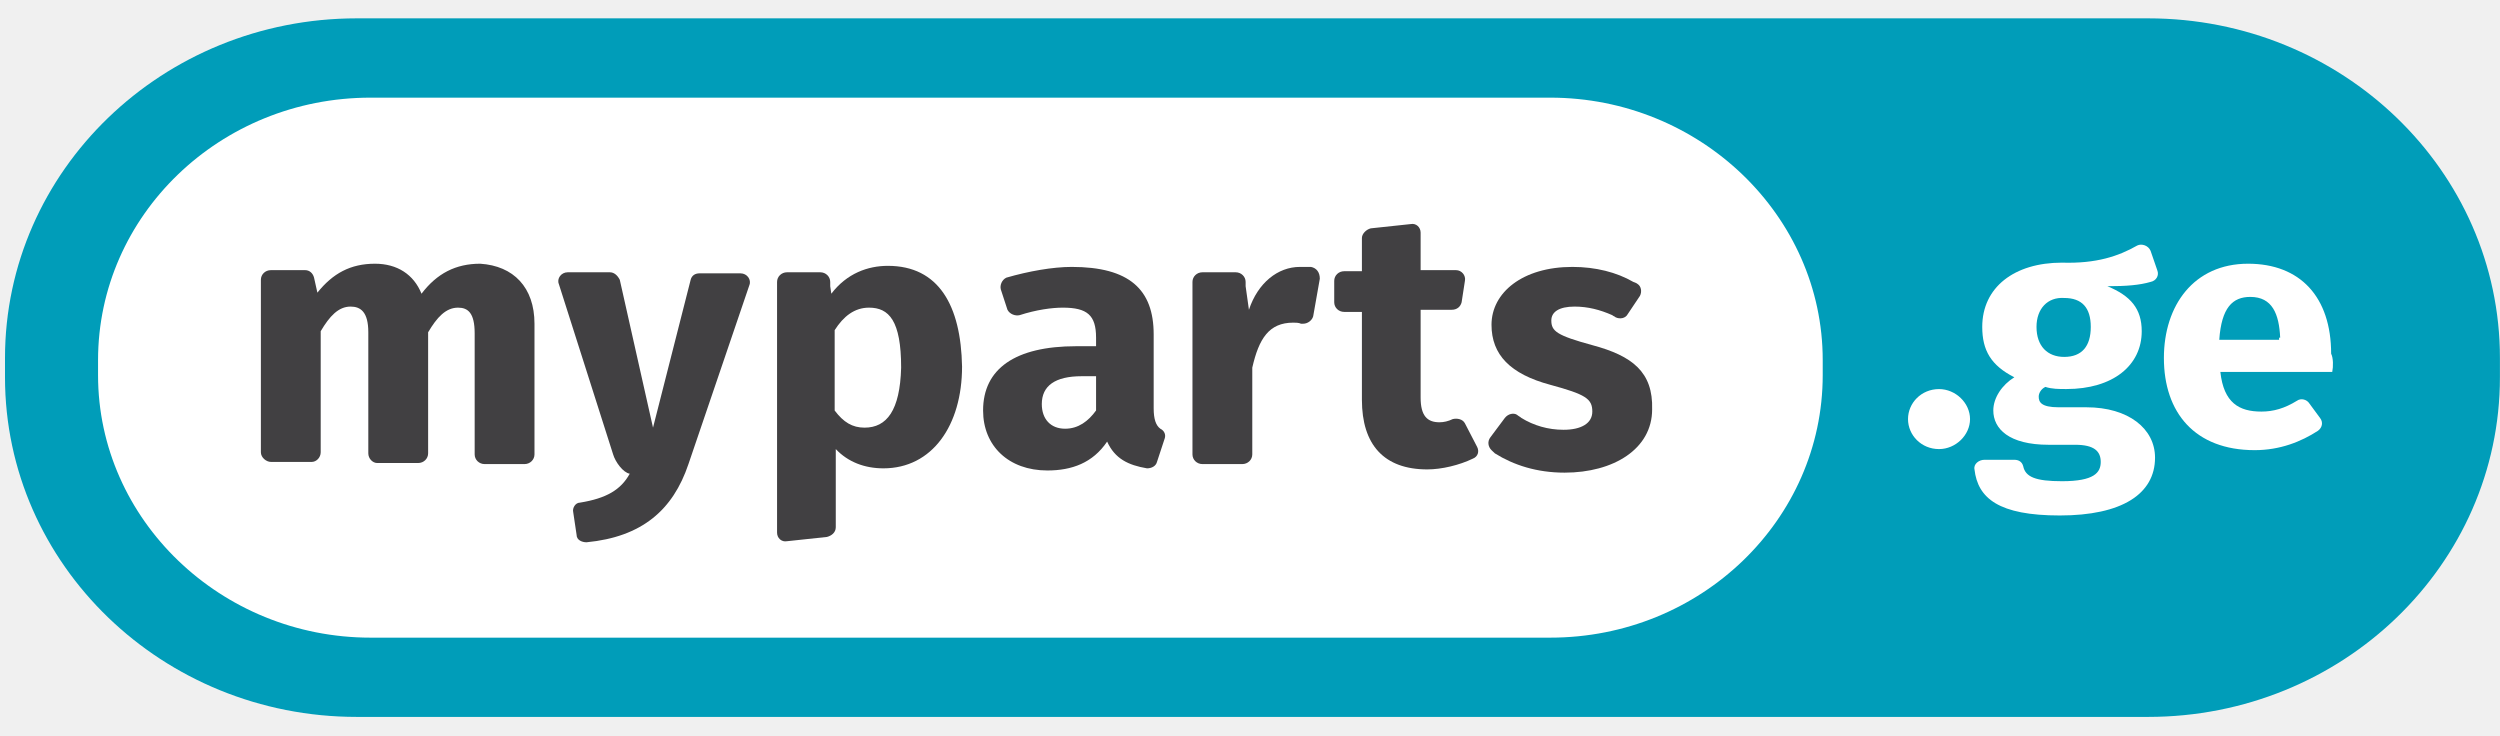
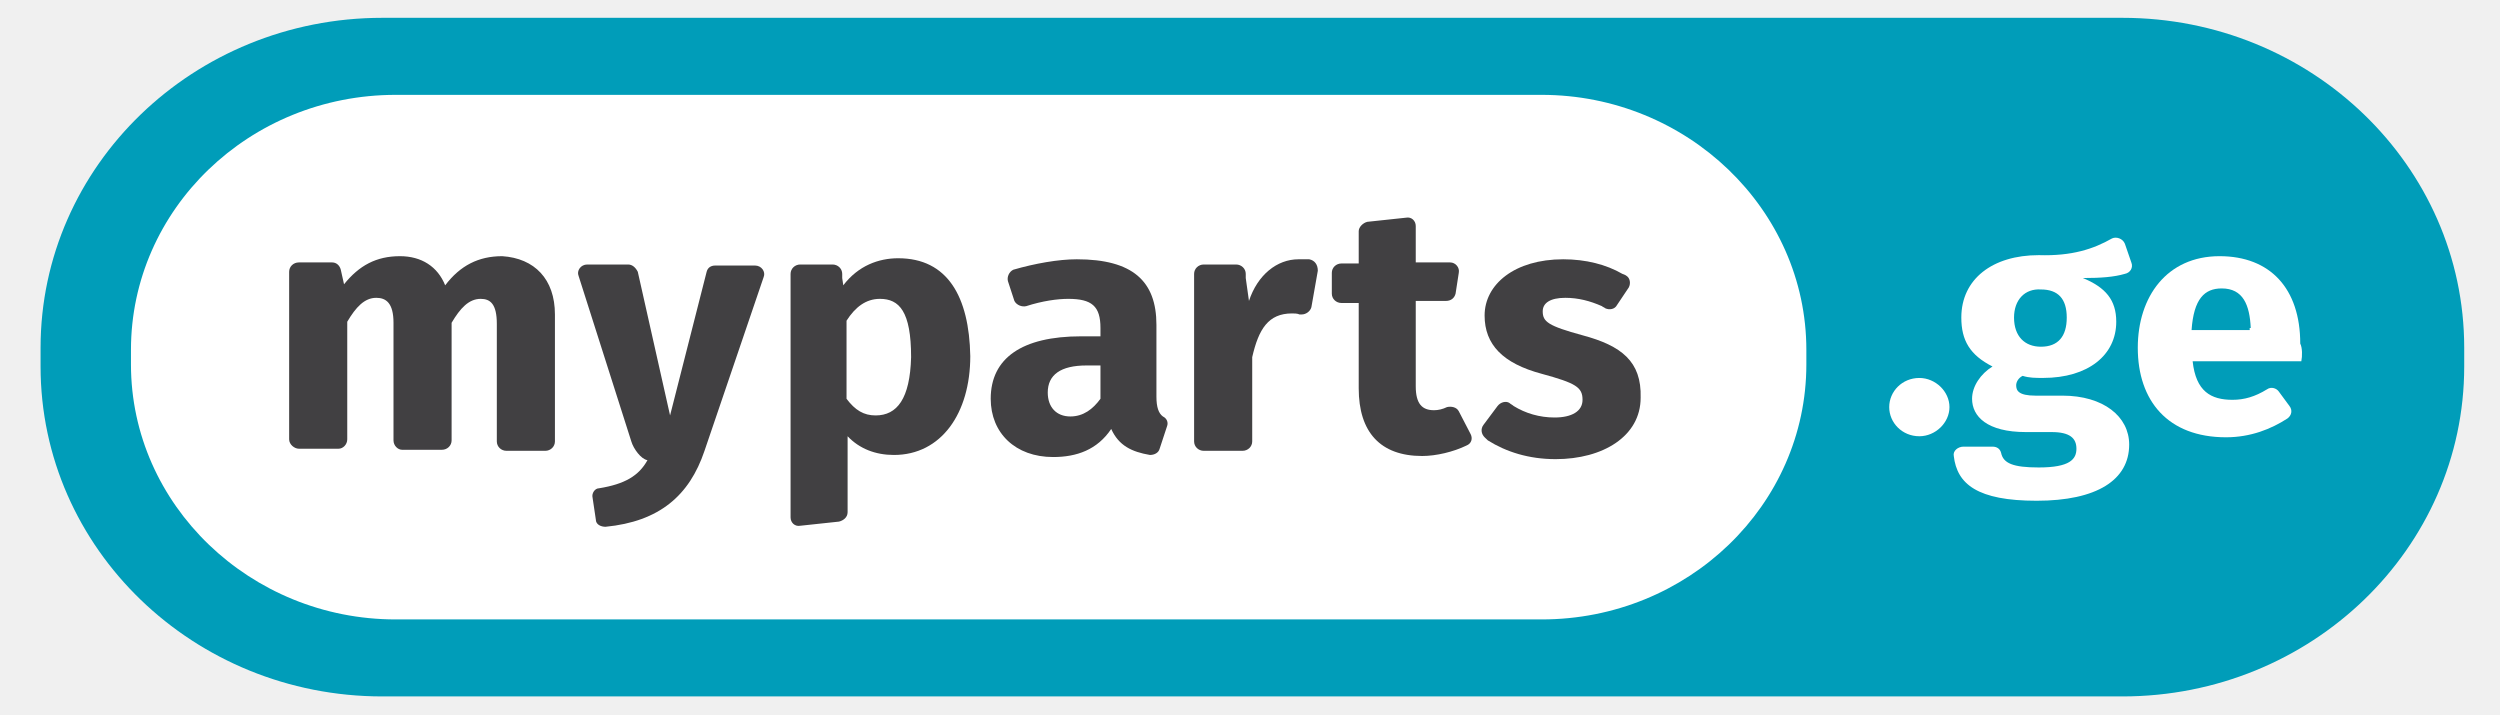
- <svg xmlns="http://www.w3.org/2000/svg" width="68" height="20" viewBox="0 0 68 20" fill="none">
+ <svg xmlns="http://www.w3.org/2000/svg" width="70" height="20" viewBox="0 0 68 20" fill="none">
  <path d="M58.428 0.499H9.705C4.423 0.499 0.136 4.638 0.136 9.738V10.262C0.136 15.362 4.423 19.5 9.705 19.5H58.428C63.711 19.5 67.998 15.362 67.998 10.262V9.738C67.998 4.638 63.711 0.499 58.428 0.499Z" fill="#009DB9" />
  <path d="M49.578 10.204C49.578 14.138 46.264 17.344 42.166 17.344H10.079C6.011 17.344 2.667 14.138 2.667 10.204V9.796C2.667 5.861 5.981 2.656 10.079 2.656H42.166C46.233 2.656 49.578 5.861 49.578 9.796V10.204Z" fill="white" />
  <path d="M40.178 12.156C40.238 12.273 40.208 12.419 40.057 12.477C39.696 12.652 39.213 12.768 38.822 12.768C37.647 12.768 37.044 12.098 37.044 10.874V8.484H36.562C36.411 8.484 36.291 8.368 36.291 8.222V7.639C36.291 7.493 36.411 7.377 36.562 7.377H37.044V6.473C37.044 6.357 37.165 6.24 37.285 6.211L38.37 6.095C38.52 6.065 38.641 6.182 38.641 6.328V7.348H39.605C39.756 7.348 39.876 7.493 39.846 7.639L39.756 8.222C39.726 8.339 39.635 8.426 39.485 8.426H38.641V10.816C38.641 11.311 38.822 11.486 39.153 11.486C39.274 11.486 39.394 11.457 39.515 11.399C39.635 11.37 39.786 11.399 39.846 11.515L40.178 12.156Z" fill="#414042" />
  <path d="M14.538 8.805V12.36C14.538 12.506 14.417 12.623 14.267 12.623H13.182C13.031 12.623 12.911 12.506 12.911 12.36V9.067C12.911 8.513 12.73 8.368 12.459 8.368C12.127 8.368 11.886 8.63 11.645 9.038V12.331C11.645 12.477 11.525 12.594 11.374 12.594H10.259C10.139 12.594 10.018 12.477 10.018 12.331V9.038C10.018 8.484 9.808 8.339 9.536 8.339C9.205 8.339 8.964 8.601 8.723 9.009V12.302C8.723 12.448 8.602 12.564 8.482 12.564H7.367C7.247 12.564 7.096 12.448 7.096 12.302V7.61C7.096 7.464 7.216 7.348 7.367 7.348H8.301C8.422 7.348 8.512 7.435 8.542 7.552L8.633 7.96C9.054 7.435 9.536 7.173 10.199 7.173C10.802 7.173 11.254 7.464 11.465 7.989C11.886 7.435 12.399 7.173 13.062 7.173C13.965 7.231 14.538 7.814 14.538 8.805Z" fill="#414042" />
  <path d="M18.726 12.623C18.304 13.876 17.46 14.604 15.954 14.75C15.833 14.75 15.683 14.692 15.683 14.546L15.592 13.934C15.562 13.818 15.653 13.672 15.773 13.672C16.496 13.555 16.888 13.322 17.129 12.885C16.948 12.856 16.737 12.564 16.677 12.36L15.201 7.727C15.14 7.581 15.261 7.406 15.442 7.406H16.587C16.707 7.406 16.798 7.493 16.858 7.61L17.762 11.632L18.786 7.61C18.816 7.493 18.907 7.435 19.027 7.435H20.142C20.323 7.435 20.443 7.61 20.383 7.756L18.726 12.623Z" fill="#414042" />
  <path d="M31.681 11.923L31.47 12.564C31.44 12.681 31.32 12.739 31.199 12.739C30.687 12.652 30.325 12.477 30.114 12.011C29.723 12.593 29.15 12.797 28.488 12.797C27.433 12.797 26.74 12.127 26.74 11.165C26.74 10.029 27.614 9.417 29.271 9.417H29.813V9.184C29.813 8.572 29.572 8.368 28.909 8.368C28.608 8.368 28.186 8.426 27.734 8.572C27.614 8.601 27.463 8.543 27.403 8.426L27.222 7.872C27.192 7.756 27.252 7.61 27.373 7.552C27.975 7.377 28.638 7.26 29.15 7.26C30.717 7.26 31.38 7.872 31.38 9.096V11.107C31.38 11.399 31.44 11.573 31.561 11.661C31.681 11.719 31.711 11.836 31.681 11.923ZM29.813 11.165V10.233H29.422C28.698 10.233 28.337 10.495 28.337 10.991C28.337 11.399 28.578 11.661 28.97 11.661C29.331 11.661 29.602 11.457 29.813 11.165Z" fill="#414042" />
  <path d="M43.311 9.388C42.347 9.125 42.196 9.009 42.196 8.717C42.196 8.484 42.407 8.339 42.829 8.339C43.191 8.339 43.522 8.426 43.853 8.572C43.883 8.601 43.914 8.601 43.944 8.63C44.064 8.688 44.215 8.659 44.275 8.543L44.607 8.047C44.667 7.931 44.637 7.785 44.546 7.727C44.516 7.697 44.426 7.668 44.426 7.668C43.974 7.406 43.401 7.26 42.769 7.26C41.413 7.26 40.569 7.96 40.569 8.834C40.569 9.65 41.081 10.175 42.166 10.466C43.13 10.728 43.311 10.845 43.311 11.195C43.311 11.515 43.01 11.69 42.528 11.69C42.106 11.69 41.714 11.573 41.383 11.369C41.353 11.34 41.292 11.311 41.262 11.282C41.172 11.224 41.021 11.253 40.931 11.369L40.539 11.894C40.449 12.011 40.479 12.156 40.569 12.244C40.599 12.273 40.63 12.302 40.66 12.331C41.172 12.652 41.805 12.856 42.558 12.856C43.883 12.856 44.938 12.215 44.938 11.136C44.968 10.116 44.396 9.679 43.311 9.388Z" fill="#414042" />
  <path d="M35.658 7.26H35.598C35.538 7.26 35.447 7.26 35.357 7.26C34.755 7.26 34.212 7.697 33.971 8.426L33.881 7.785V7.727V7.668C33.881 7.523 33.76 7.406 33.61 7.406H33.308H33.067H32.706C32.555 7.406 32.435 7.523 32.435 7.668V7.785V12.244V12.302V12.36C32.435 12.506 32.555 12.623 32.706 12.623H33.79C33.941 12.623 34.062 12.506 34.062 12.36V12.244V10C34.242 9.213 34.514 8.776 35.176 8.776C35.237 8.776 35.327 8.776 35.387 8.805H35.417H35.447C35.568 8.805 35.688 8.717 35.719 8.601L35.899 7.581C35.899 7.406 35.809 7.289 35.658 7.26Z" fill="#414042" />
  <path d="M24.149 7.231C23.607 7.231 23.034 7.435 22.612 7.989L22.582 7.785V7.727V7.669C22.582 7.523 22.462 7.406 22.311 7.406H22.01H21.769H21.407C21.257 7.406 21.136 7.523 21.136 7.669V7.814V13.118V14.43V14.401V14.488C21.136 14.634 21.257 14.75 21.407 14.721L22.492 14.605C22.612 14.575 22.733 14.488 22.733 14.342V14.284V14.313V14.284V12.215C23.064 12.565 23.516 12.739 24.029 12.739C25.354 12.739 26.168 11.574 26.168 9.971C26.137 8.31 25.535 7.231 24.149 7.231ZM23.516 11.632C23.185 11.632 22.944 11.486 22.703 11.166V8.98C22.944 8.601 23.245 8.368 23.637 8.368C24.179 8.368 24.511 8.718 24.511 10C24.48 11.166 24.119 11.632 23.516 11.632Z" fill="#414042" />
  <path d="M53.585 11.399C53.585 11.836 53.193 12.215 52.742 12.215C52.259 12.215 51.898 11.836 51.898 11.399C51.898 10.962 52.259 10.583 52.742 10.583C53.193 10.583 53.585 10.962 53.585 11.399Z" fill="white" />
  <path d="M58.496 7.668C58.195 7.756 57.833 7.785 57.321 7.785C57.954 8.047 58.255 8.397 58.255 9.009C58.255 9.941 57.472 10.582 56.206 10.582C55.995 10.582 55.815 10.582 55.634 10.524C55.513 10.582 55.453 10.699 55.453 10.787C55.453 10.932 55.513 11.078 55.995 11.078H56.749C57.894 11.078 58.617 11.661 58.617 12.448C58.617 13.438 57.713 14.021 56.026 14.021C54.368 14.021 53.796 13.555 53.706 12.768C53.675 12.623 53.826 12.506 53.977 12.506H54.79C54.911 12.506 55.001 12.564 55.031 12.681C55.092 12.972 55.363 13.089 56.086 13.089C56.96 13.089 57.14 12.856 57.14 12.564C57.14 12.273 56.96 12.098 56.447 12.098H55.724C54.64 12.098 54.218 11.661 54.218 11.165C54.218 10.816 54.459 10.466 54.79 10.262C54.158 9.941 53.917 9.533 53.917 8.892C53.917 7.814 54.79 7.144 56.086 7.144C57.02 7.173 57.623 6.969 58.135 6.677C58.255 6.619 58.436 6.677 58.496 6.823L58.677 7.348C58.737 7.493 58.647 7.639 58.496 7.668ZM55.393 8.892C55.393 9.417 55.694 9.708 56.146 9.708C56.628 9.708 56.869 9.417 56.869 8.892C56.869 8.368 56.628 8.105 56.146 8.105C55.694 8.076 55.393 8.397 55.393 8.892Z" fill="white" />
  <path d="M63.437 10.116H60.394C60.485 10.961 60.907 11.195 61.509 11.195C61.84 11.195 62.142 11.107 62.473 10.903C62.594 10.816 62.744 10.874 62.805 10.961L63.106 11.37C63.196 11.486 63.166 11.632 63.046 11.719C62.594 12.011 62.021 12.244 61.328 12.244C59.701 12.244 58.858 11.224 58.858 9.737C58.858 8.309 59.671 7.173 61.148 7.173C62.564 7.173 63.407 8.076 63.407 9.621C63.467 9.737 63.467 9.971 63.437 10.116ZM62.021 9.184C61.991 8.543 61.81 8.076 61.208 8.076C60.726 8.076 60.424 8.368 60.364 9.242H61.991V9.184H62.021Z" fill="white" />
</svg>
